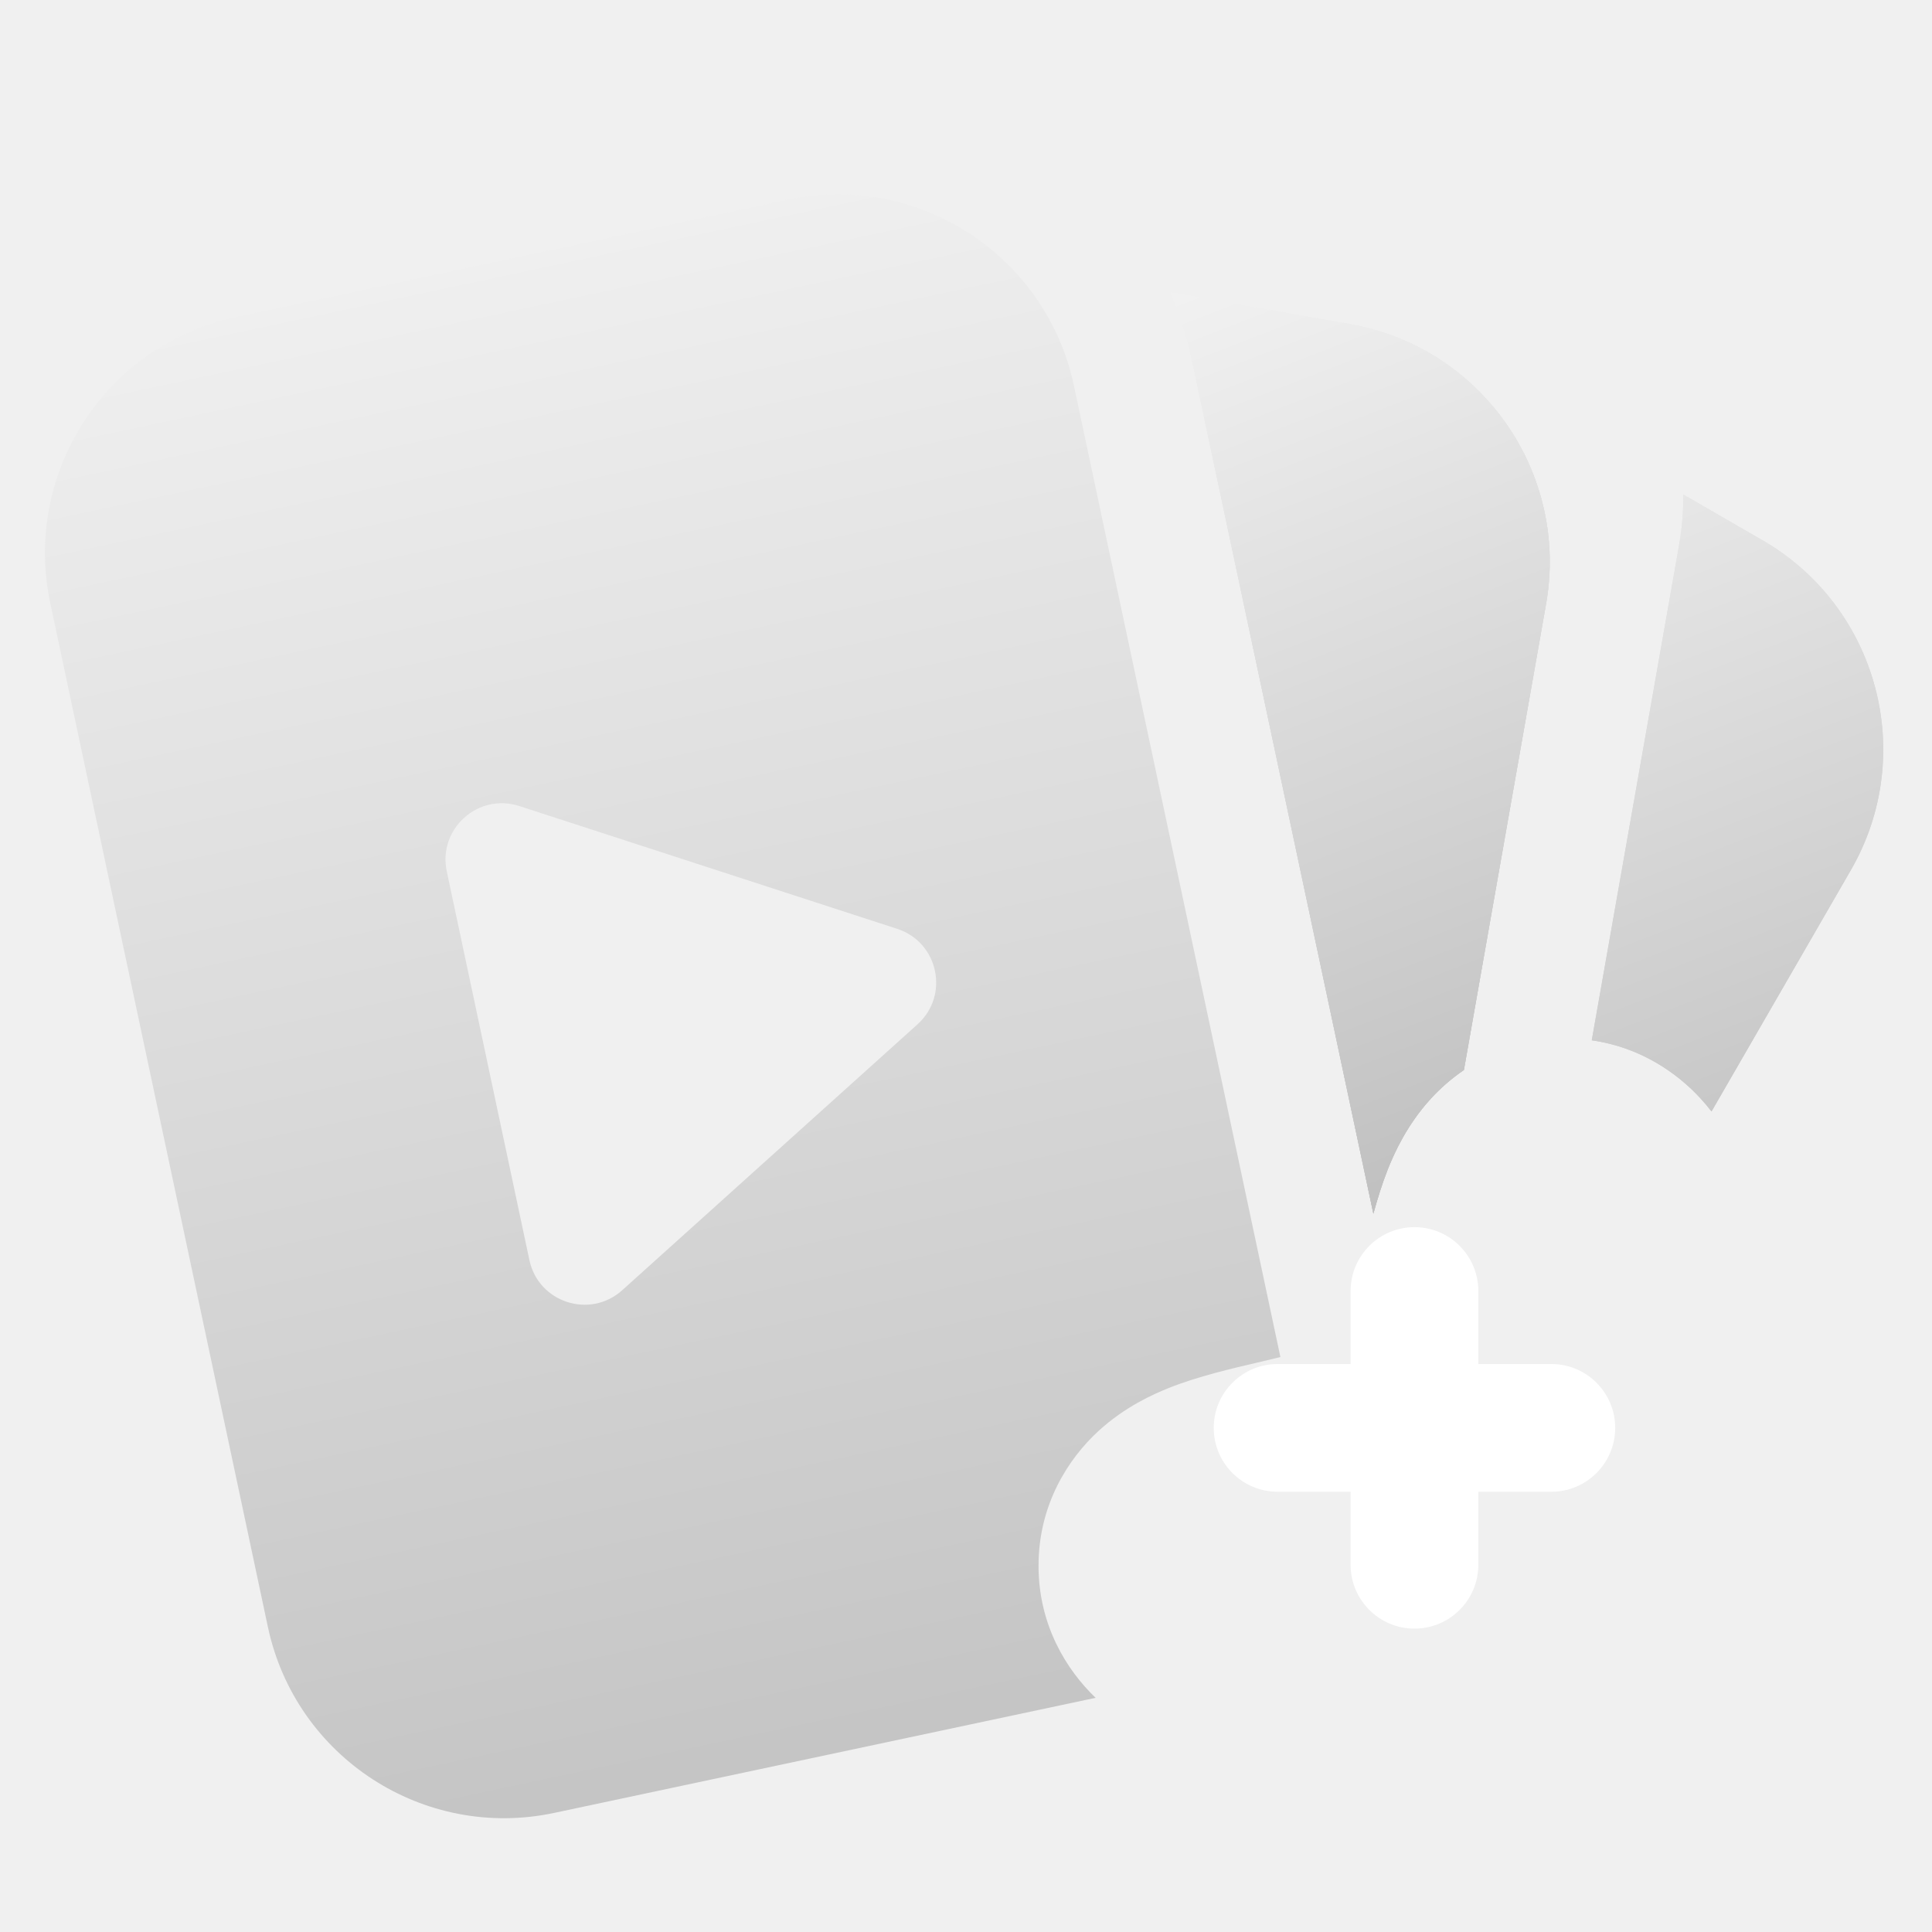
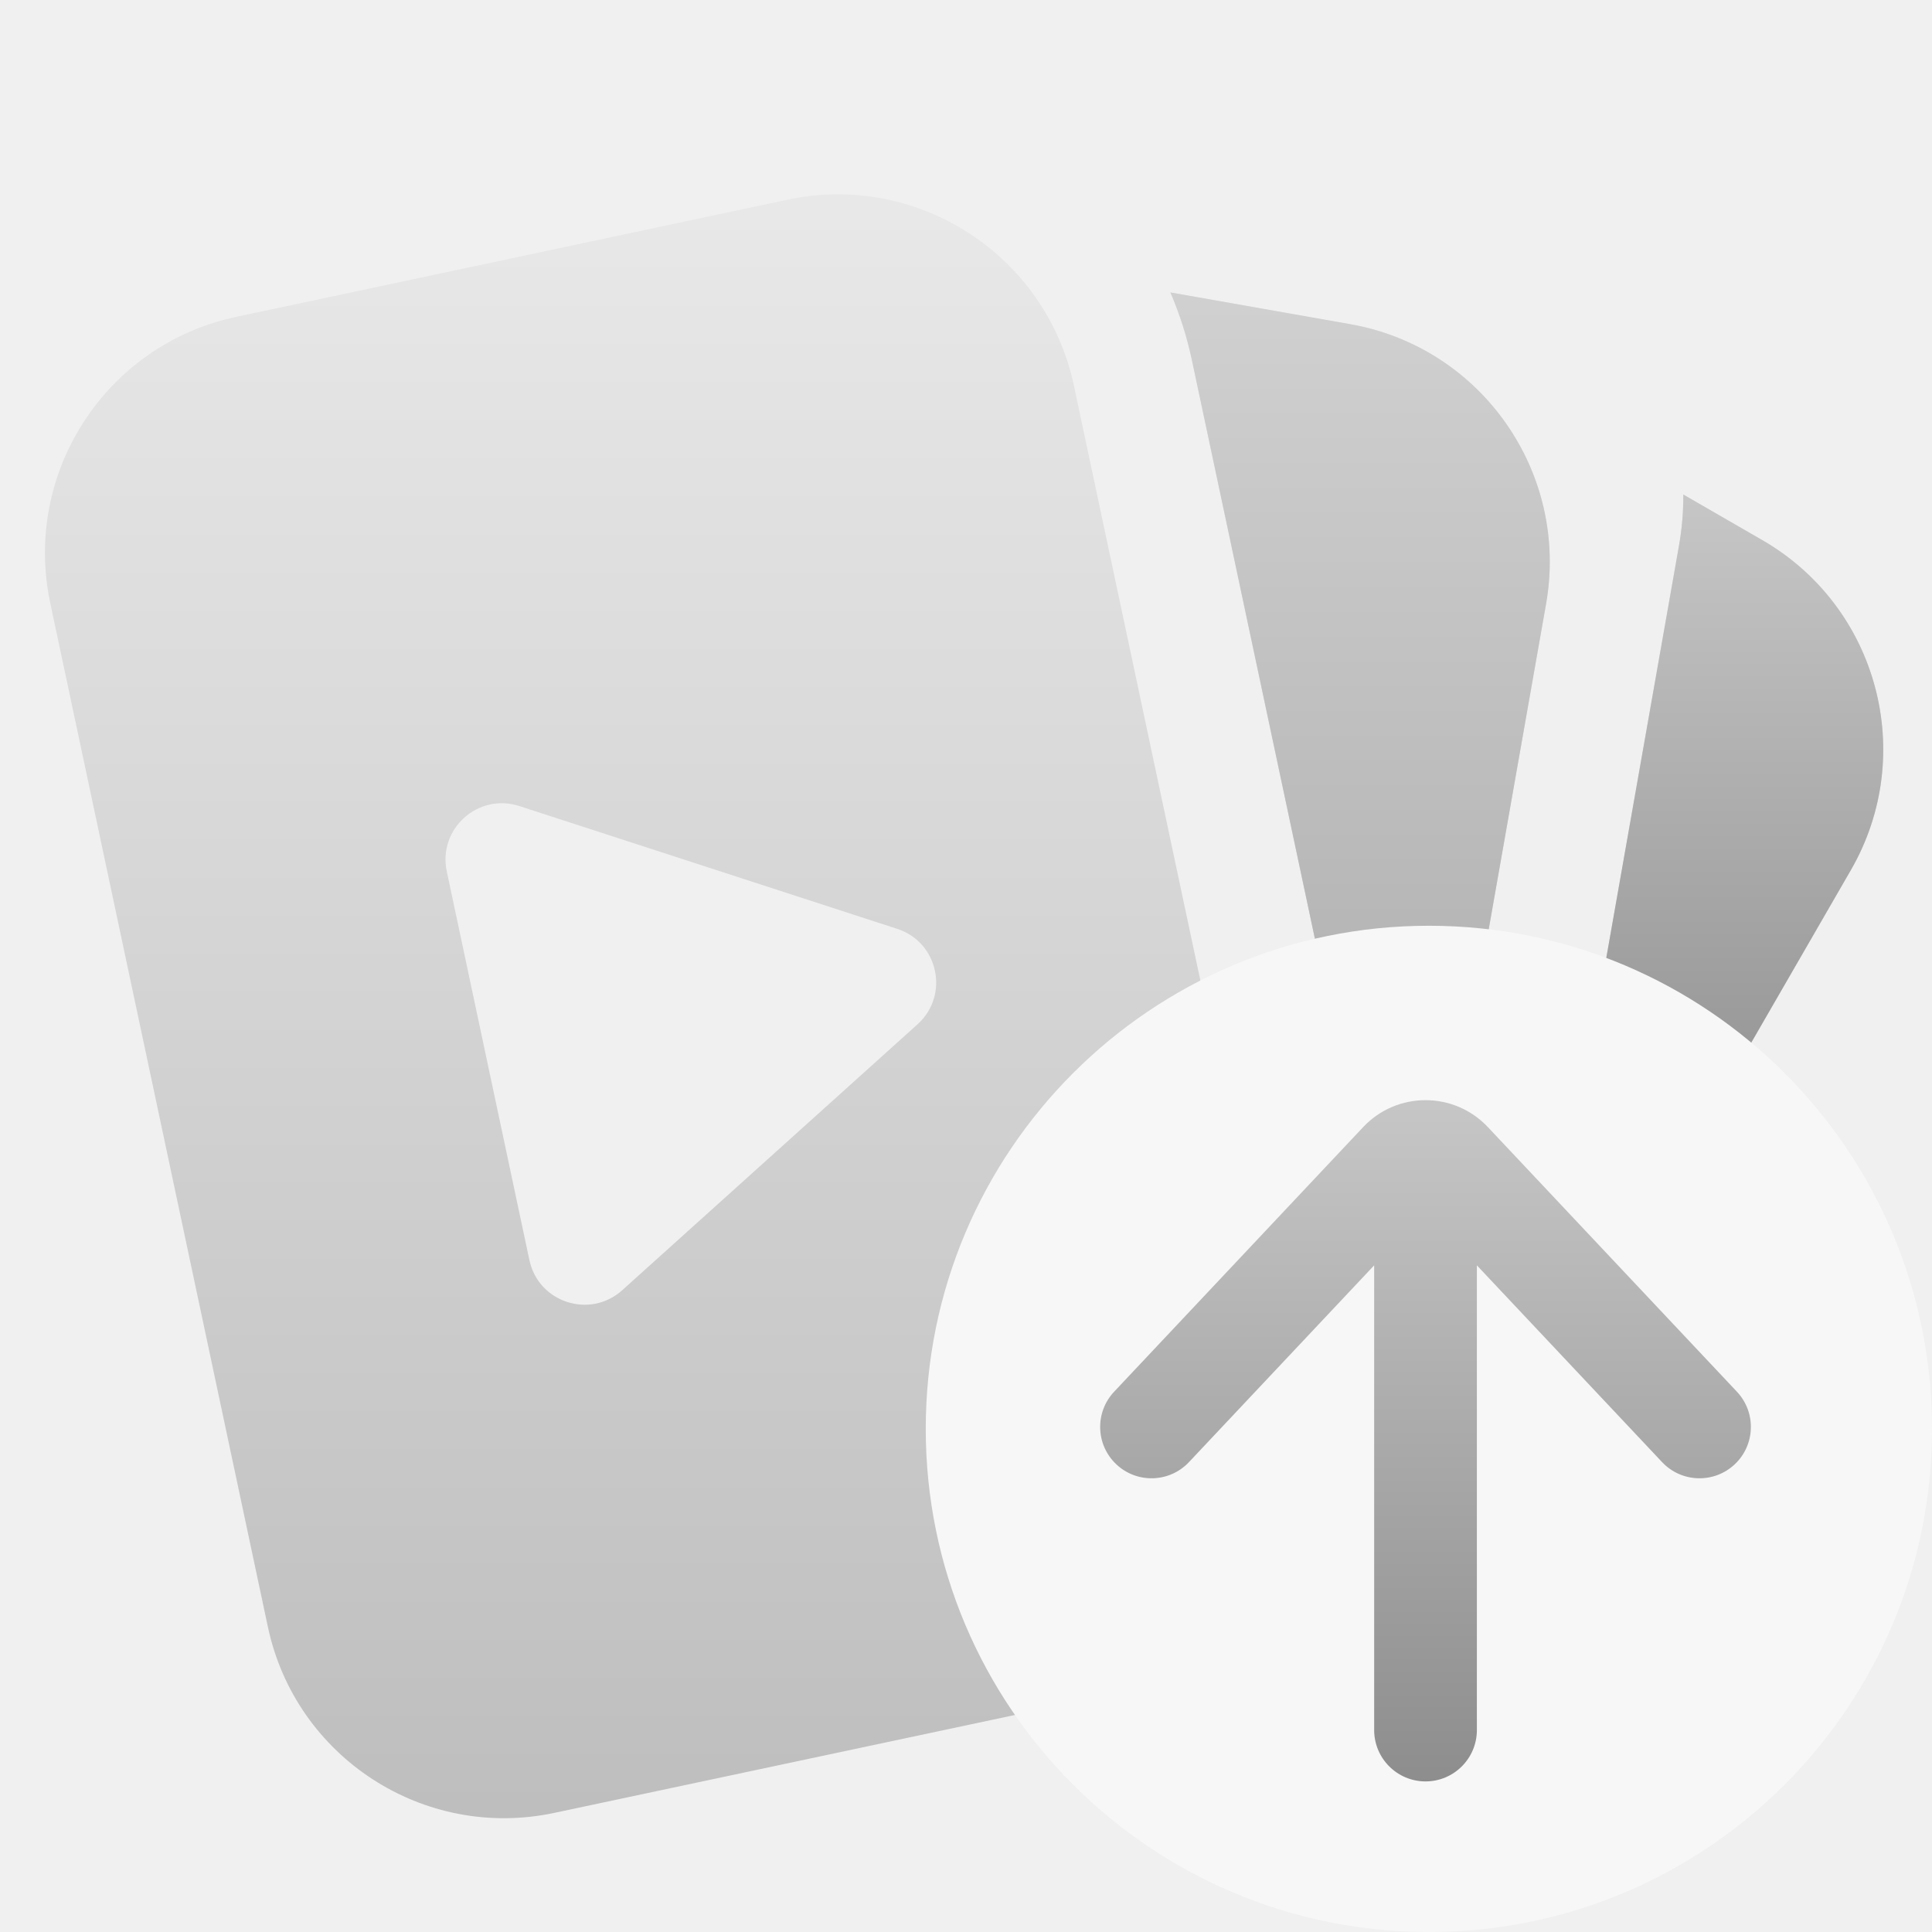
<svg xmlns="http://www.w3.org/2000/svg" width="72" height="72" viewBox="0 0 72 72" fill="none">
  <path fill-rule="evenodd" clip-rule="evenodd" d="M29.348 7.441L8.806 11.807C3.944 12.84 0.841 17.619 1.874 22.481L9.983 60.629C11.016 65.491 15.795 68.595 20.657 67.561L40.831 63.273C39.754 62.242 38.703 60.572 38.703 58.351C38.703 56.055 39.826 54.348 40.941 53.326C41.913 52.435 42.963 51.963 43.57 51.721C44.644 51.294 45.945 50.991 46.768 50.8L47.011 50.743C47.262 50.684 47.497 50.627 47.717 50.573L40.022 14.373C38.989 9.511 34.209 6.407 29.348 7.441ZM33.437 34.616C34.974 35.115 35.395 37.092 34.193 38.173L23.188 48.083C21.986 49.164 20.065 48.54 19.729 46.959L16.65 32.473C16.314 30.892 17.815 29.54 19.353 30.039L33.437 34.616Z" fill="url(#paint0_linear_803_20140)" />
  <path d="M68.976 32.426L63.783 41.42C63.658 41.259 63.524 41.098 63.377 40.938C62.505 39.987 61.133 39.029 59.321 38.769L62.571 20.334C62.684 19.694 62.736 19.057 62.732 18.429L65.681 20.132C69.986 22.617 71.461 28.122 68.976 32.426Z" fill="url(#paint1_linear_803_20140)" />
  <path d="M57.618 22.507L54.556 39.876C54.075 40.204 53.664 40.572 53.328 40.939C52.437 41.911 51.965 42.961 51.723 43.568C51.513 44.096 51.333 44.678 51.182 45.232L44.424 13.437C44.235 12.55 43.963 11.702 43.618 10.899L50.318 12.081C55.213 12.944 58.482 17.612 57.618 22.507Z" fill="url(#paint2_linear_803_20140)" />
  <path d="M57.617 22.506L54.555 39.875C54.074 40.203 53.663 40.571 53.327 40.938C52.436 41.91 51.964 42.96 51.722 43.567C51.512 44.095 51.332 44.677 51.181 45.231L44.422 13.437C44.234 12.549 43.962 11.701 43.617 10.898L50.317 12.08C55.212 12.943 58.48 17.611 57.617 22.506Z" fill="url(#paint3_linear_803_20140)" />
-   <path d="M68.975 32.427L63.783 41.421C63.658 41.26 63.523 41.098 63.377 40.939C62.505 39.987 61.133 39.02 59.32 38.77L62.571 20.334C62.684 19.694 62.736 19.057 62.732 18.429L65.681 20.132C69.986 22.617 71.461 28.122 68.975 32.427Z" fill="url(#paint4_linear_803_20140)" />
-   <path d="M57.617 22.506L54.555 39.876C54.074 40.204 53.663 40.571 53.327 40.938C52.436 41.91 51.964 42.961 51.722 43.568C51.512 44.095 51.332 44.678 51.181 45.231L44.423 13.437C44.234 12.55 43.962 11.701 43.617 10.899L50.317 12.08C55.212 12.943 58.48 17.611 57.617 22.506Z" fill="url(#paint5_linear_803_20140)" />
-   <path d="M45.232 53.213C45.232 51.9 46.298 50.833 47.612 50.833H50.333V48.112C50.333 46.798 51.4 45.732 52.713 45.732C54.027 45.732 55.093 46.798 55.093 48.112V50.833H57.814C59.128 50.833 60.194 51.9 60.194 53.213C60.194 54.527 59.128 55.593 57.814 55.593H55.093V58.315C55.093 59.628 54.027 60.694 52.713 60.694C51.4 60.694 50.333 59.628 50.333 58.315V55.593H47.612C46.298 55.593 45.232 54.527 45.232 53.213Z" fill="white" />
+   <path d="M68.975 32.427L63.783 41.421C63.658 41.26 63.523 41.098 63.377 40.939C62.505 39.987 61.133 39.029 59.32 38.77L62.571 20.334C62.684 19.694 62.736 19.057 62.732 18.43L65.681 20.132C69.986 22.618 71.461 28.122 68.975 32.427Z" fill="url(#paint4_linear_803_20140)" />
+   <circle cx="53.25" cy="53.25" r="18.75" fill="#F7F7F7" />
+   <path fill-rule="evenodd" clip-rule="evenodd" d="M50.801 42.004C52.061 40.665 54.189 40.665 55.449 42.004L64.73 51.865C65.454 52.635 65.418 53.847 64.648 54.571C63.878 55.296 62.666 55.259 61.941 54.489L55.039 47.156V64.473C55.039 65.531 54.182 66.388 53.125 66.388C52.068 66.388 51.211 65.531 51.211 64.473V47.156L44.309 54.489C43.584 55.259 42.372 55.296 41.602 54.571C40.832 53.847 40.796 52.635 41.52 51.865L50.801 42.004Z" fill="url(#paint5_linear_803_20140)" />
  <defs>
-     <linearGradient id="paint0_linear_803_20140" x1="16.226" y1="4.65" x2="31.324" y2="75.628" gradientUnits="userSpaceOnUse">
-       <stop stop-color="#F3F3F3" />
-       <stop offset="1" stop-color="#BDBDBD" />
+     <linearGradient id="paint0_linear_803_20140" x1="41.25" y1="67.5" x2="41.25" y2="0.75" gradientUnits="userSpaceOnUse">
+       <stop stop-color="#BEBEBE" />
+       <stop offset="1" stop-color="#EDEDED" />
    </linearGradient>
-     <linearGradient id="paint1_linear_803_20140" x1="56.118" y1="11.709" x2="69.864" y2="47.099" gradientUnits="userSpaceOnUse">
-       <stop stop-color="#F3F3F3" />
-       <stop offset="1" stop-color="#BDBDBD" />
+     <linearGradient id="paint1_linear_803_20140" x1="41.25" y1="67.5" x2="41.25" y2="0.75" gradientUnits="userSpaceOnUse">
+       <stop stop-color="#BEBEBE" />
+       <stop offset="1" stop-color="#EDEDED" />
    </linearGradient>
-     <linearGradient id="paint2_linear_803_20140" x1="49.608" y1="7.305" x2="63.36" y2="42.711" gradientUnits="userSpaceOnUse">
-       <stop stop-color="#F3F3F3" />
-       <stop offset="1" stop-color="#BDBDBD" />
+     <linearGradient id="paint2_linear_803_20140" x1="41.25" y1="67.5" x2="41.25" y2="0.75" gradientUnits="userSpaceOnUse">
+       <stop stop-color="#BEBEBE" />
+       <stop offset="1" stop-color="#EDEDED" />
    </linearGradient>
-     <linearGradient id="paint3_linear_803_20140" x1="49.606" y1="7.304" x2="63.359" y2="42.71" gradientUnits="userSpaceOnUse">
-       <stop stop-color="#F3F3F3" />
-       <stop offset="1" stop-color="#BDBDBD" />
+     <linearGradient id="paint3_linear_803_20140" x1="20.097" y1="84.173" x2="20.097" y2="-15.504" gradientUnits="userSpaceOnUse">
+       <stop stop-color="#818181" />
+       <stop offset="1" stop-color="#EDEDED" />
    </linearGradient>
-     <linearGradient id="paint4_linear_803_20140" x1="56.117" y1="11.709" x2="69.864" y2="47.1" gradientUnits="userSpaceOnUse">
-       <stop stop-color="#F3F3F3" />
-       <stop offset="1" stop-color="#BDBDBD" />
+     <linearGradient id="paint4_linear_803_20140" x1="41.25" y1="67.499" x2="41.25" y2="0.749" gradientUnits="userSpaceOnUse">
+       <stop stop-color="#5B5B5B" />
+       <stop offset="1" stop-color="#EDEDED" />
    </linearGradient>
-     <linearGradient id="paint5_linear_803_20140" x1="49.607" y1="7.304" x2="63.359" y2="42.709" gradientUnits="userSpaceOnUse">
-       <stop stop-color="#F3F3F3" />
-       <stop offset="1" stop-color="#BDBDBD" />
+     <linearGradient id="paint5_linear_803_20140" x1="0.659" y1="88.781" x2="0.659" y2="23.783" gradientUnits="userSpaceOnUse">
+       <stop stop-color="#5B5B5B" />
+       <stop offset="1" stop-color="#EDEDED" />
    </linearGradient>
  </defs>
</svg>
